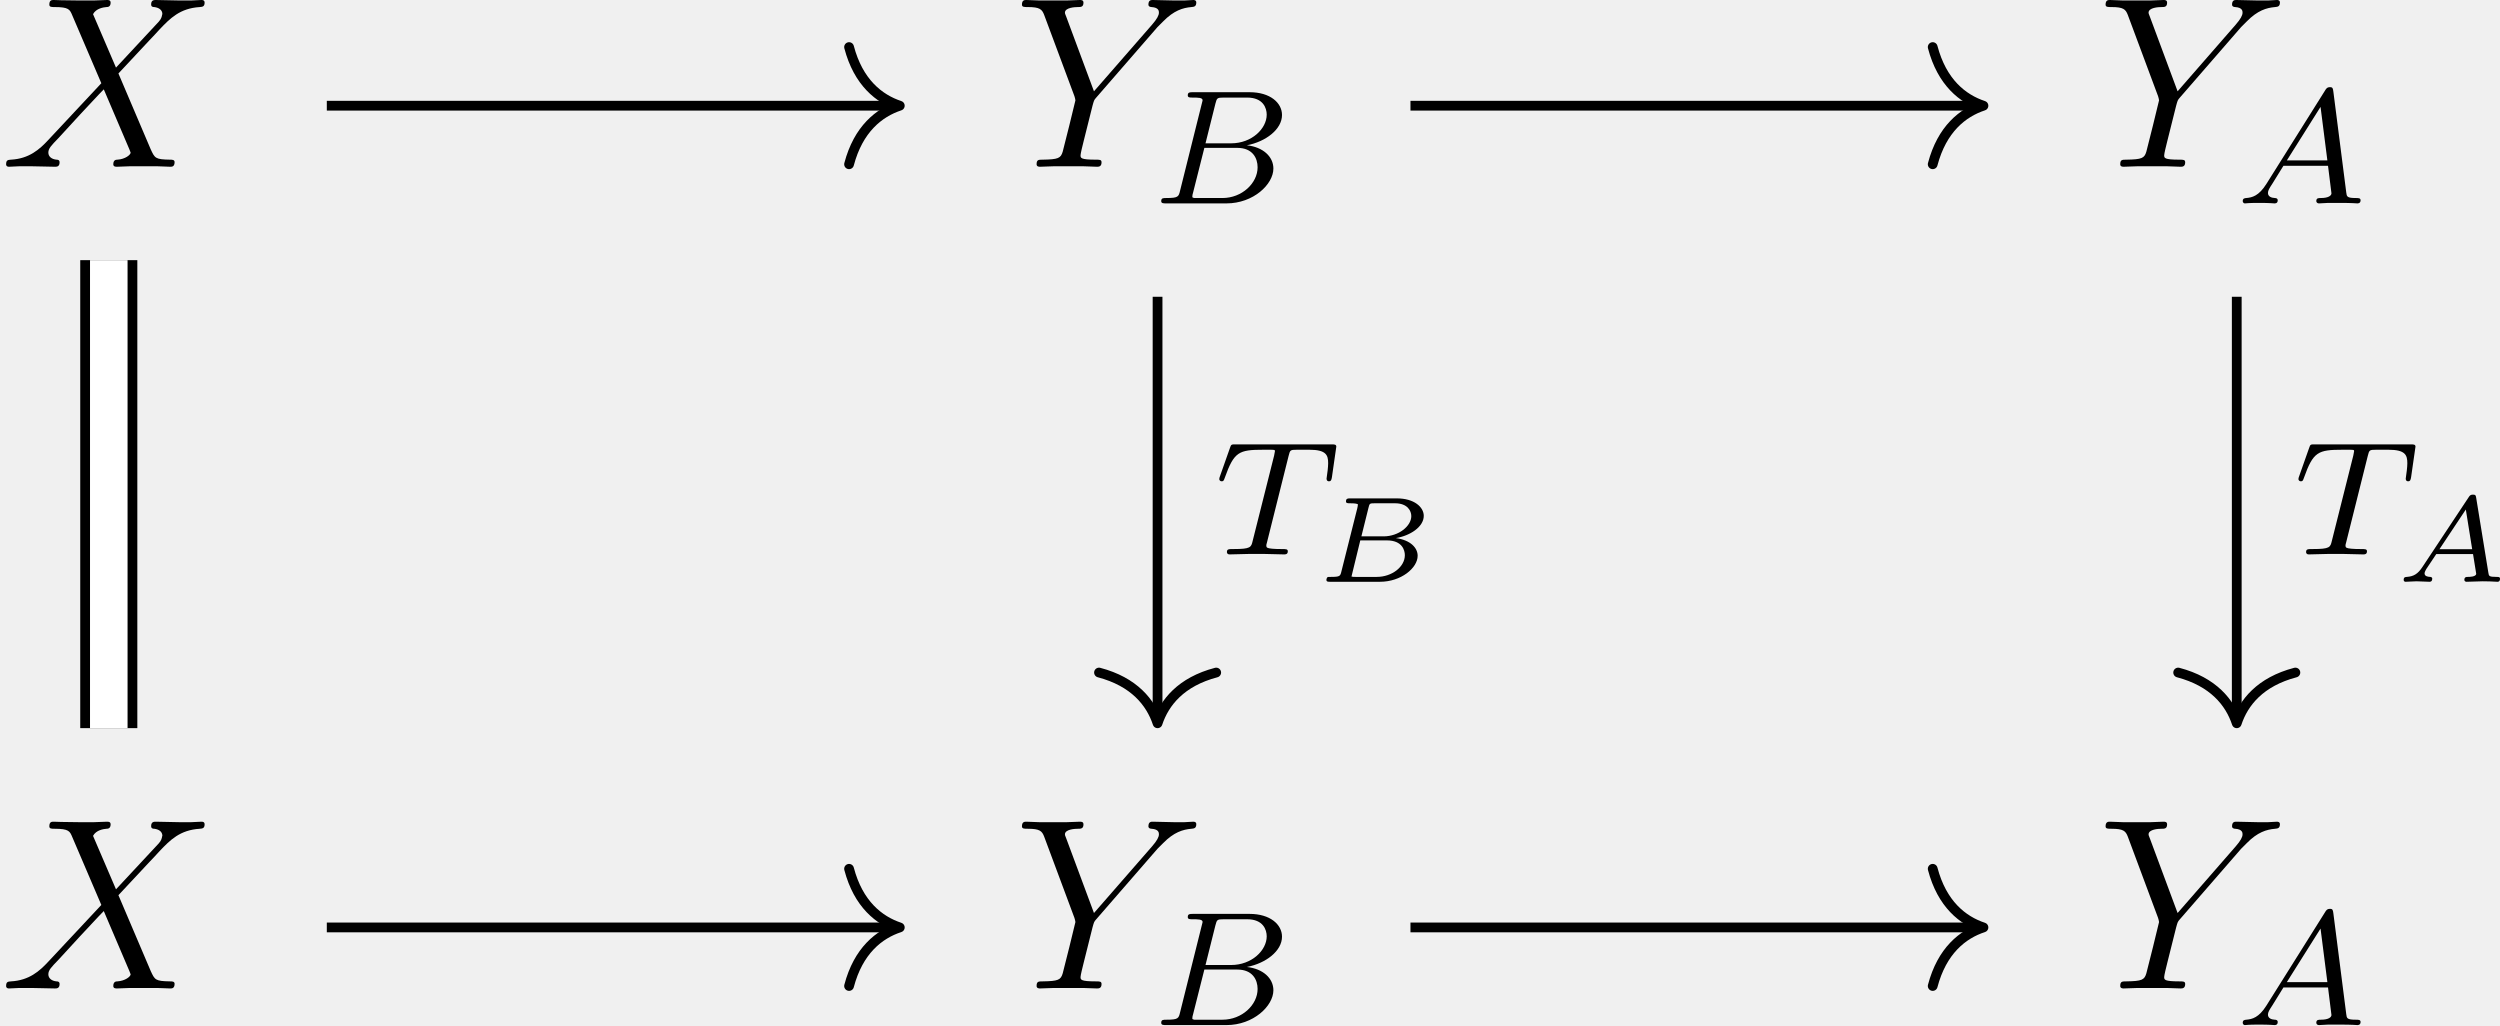
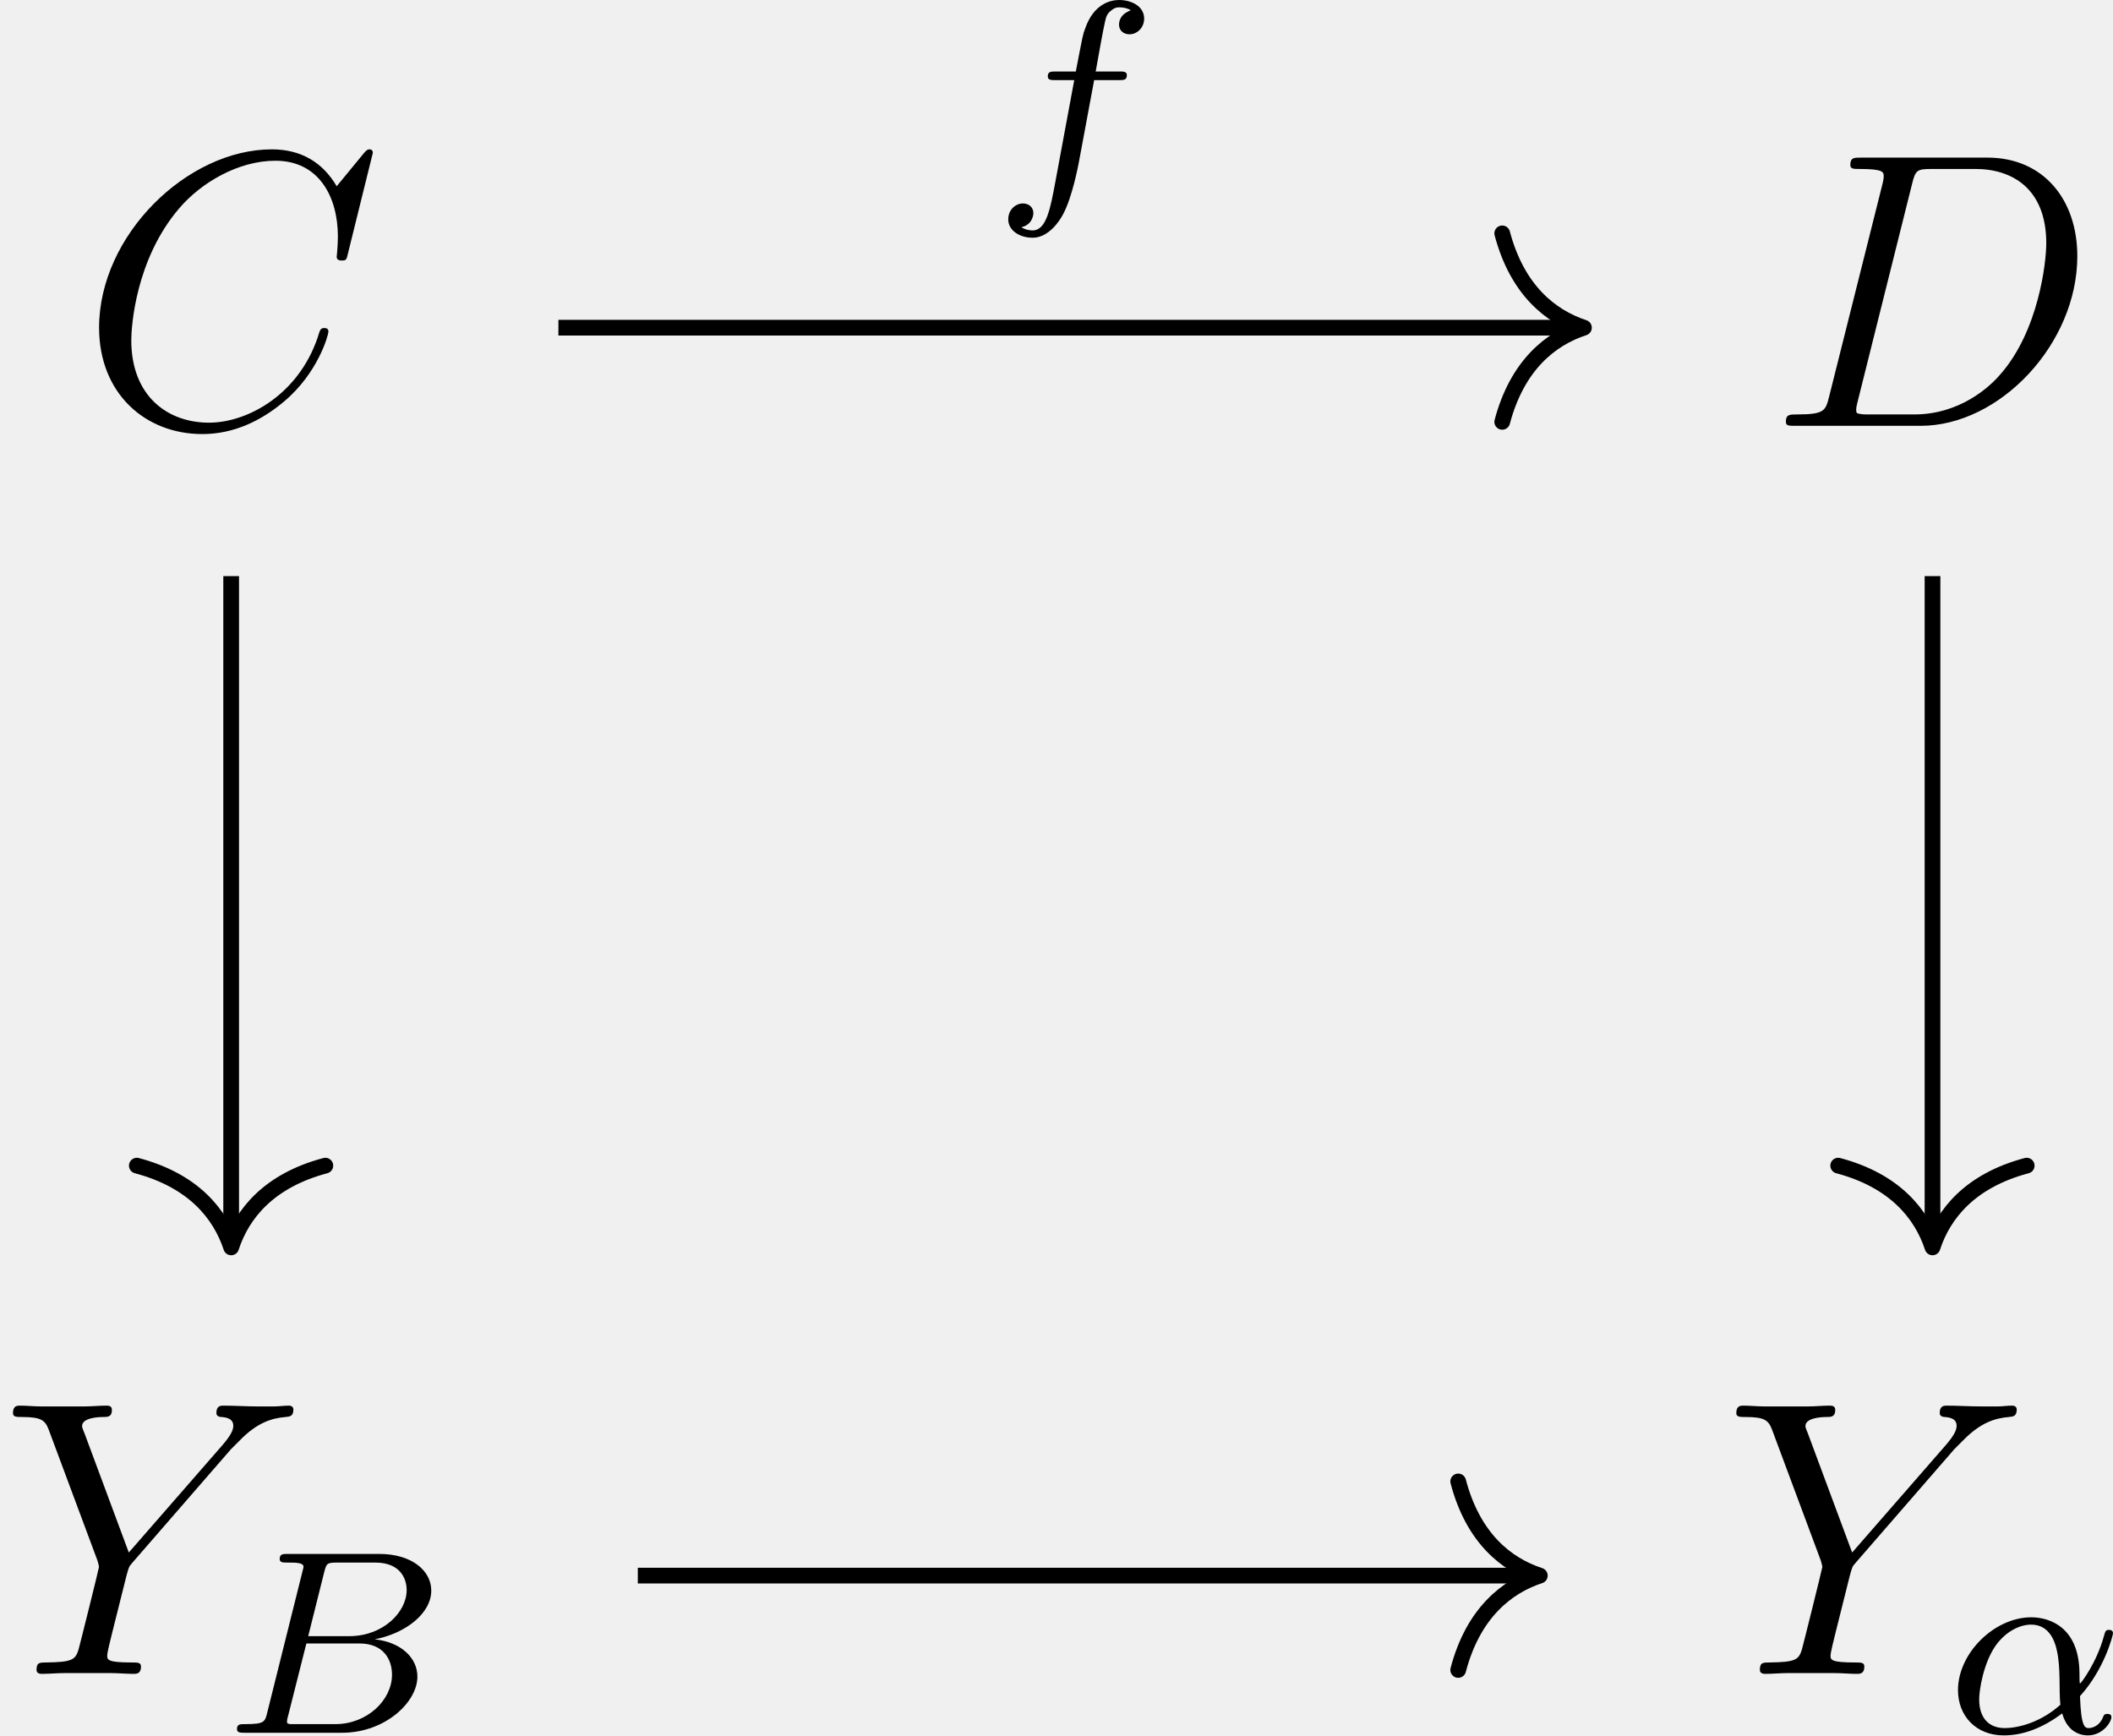
- <svg xmlns="http://www.w3.org/2000/svg" xmlns:xlink="http://www.w3.org/1999/xlink" version="1.1" width="171.37pt" height="70.268pt" viewBox="7.205 434.181 171.37 70.268">
+ <svg xmlns="http://www.w3.org/2000/svg" xmlns:xlink="http://www.w3.org/1999/xlink" version="1.1" width="90.048pt" height="73.958pt" viewBox="7.206 102.525 90.048 73.958">
  <defs>
-     <path id="g9-65" d="M1.351-.729C1.124-.383 .921-.263 .586-.239C.502-.233 .43-.227 .43-.09C.43-.03 .478 0 .52 0C.687 0 .885-.024 1.058-.024C1.201-.024 1.554 0 1.698 0C1.763 0 1.829-.03 1.829-.149C1.829-.233 1.745-.239 1.728-.239C1.584-.245 1.453-.281 1.453-.412C1.453-.484 1.518-.586 1.536-.622L2.026-1.357H3.826L3.981-.395C3.981-.239 3.634-.239 3.575-.239C3.497-.239 3.401-.239 3.401-.09C3.401-.06 3.431 0 3.503 0C3.682 0 4.119-.024 4.298-.024C4.417-.024 4.531-.018 4.651-.018S4.902 0 5.015 0C5.051 0 5.147 0 5.147-.149C5.147-.239 5.069-.239 4.979-.239C4.609-.239 4.603-.281 4.579-.43L3.981-4.107C3.963-4.214 3.957-4.268 3.826-4.268C3.7-4.268 3.664-4.22 3.61-4.136L1.351-.729ZM2.182-1.596L3.473-3.539L3.784-1.596H2.182Z" />
-     <path id="g9-66" d="M1.255-.496C1.201-.281 1.19-.239 .741-.239C.61-.239 .598-.239 .574-.221C.544-.197 .52-.12 .52-.084C.538 0 .592 0 .711 0H3.144C4.178 0 4.991-.675 4.991-1.273C4.991-1.644 4.668-2.038 3.921-2.14C4.609-2.248 5.29-2.684 5.29-3.228C5.29-3.658 4.818-4.083 3.975-4.083H1.686C1.572-4.083 1.482-4.083 1.482-3.933C1.482-3.844 1.572-3.844 1.68-3.844S1.937-3.844 2.062-3.802C2.062-3.742 2.062-3.706 2.038-3.61L1.255-.496ZM2.236-2.224L2.588-3.64C2.636-3.832 2.642-3.844 2.893-3.844H3.879C4.501-3.844 4.68-3.467 4.68-3.216C4.68-2.726 4.059-2.224 3.324-2.224H2.236ZM1.949-.239C1.835-.239 1.823-.239 1.751-.257L2.182-2.026H3.485C4.238-2.026 4.364-1.542 4.364-1.303C4.364-.729 3.73-.239 2.989-.239H1.949Z" />
-     <path id="g10-65" d="M1.474-.948C1.108-.367 .781-.287 .494-.263C.414-.255 .319-.247 .319-.112C.319-.088 .335 0 .43 0C.502 0 .55-.024 1.108-.024C1.65-.024 1.833 0 1.873 0S2.032 0 2.032-.151C2.032-.255 1.929-.263 1.889-.263C1.722-.271 1.554-.335 1.554-.51C1.554-.63 1.618-.733 1.769-.964L2.311-1.841H4.495L4.663-.494C4.663-.383 4.519-.263 4.144-.263C4.025-.263 3.921-.263 3.921-.112C3.921-.104 3.929 0 4.057 0C4.136 0 4.439-.016 4.511-.024H5.013C5.731-.024 5.866 0 5.93 0C5.962 0 6.089 0 6.089-.151C6.089-.263 5.986-.263 5.858-.263C5.42-.263 5.412-.335 5.388-.534L4.758-5.46C4.734-5.635 4.726-5.691 4.591-5.691C4.447-5.691 4.4-5.611 4.352-5.531L1.474-.948ZM2.479-2.104L4.129-4.726L4.463-2.104H2.479Z" />
-     <path id="g10-66" d="M1.347-.63C1.275-.327 1.259-.263 .669-.263C.518-.263 .422-.263 .422-.112C.422 0 .526 0 .662 0H3.618C4.933 0 5.914-.933 5.914-1.706C5.914-2.287 5.412-2.758 4.615-2.845C5.539-3.021 6.336-3.626 6.336-4.328C6.336-4.926 5.754-5.444 4.75-5.444H1.969C1.825-5.444 1.722-5.444 1.722-5.292C1.722-5.181 1.817-5.181 1.953-5.181C2.216-5.181 2.447-5.181 2.447-5.053C2.447-5.021 2.439-5.013 2.415-4.91L1.347-.63ZM2.59-2.941L3.076-4.886C3.148-5.157 3.156-5.181 3.483-5.181H4.631C5.412-5.181 5.587-4.67 5.587-4.344C5.587-3.666 4.862-2.941 3.842-2.941H2.59ZM2.04-.263C1.969-.279 1.945-.279 1.945-.335C1.945-.399 1.961-.462 1.977-.51L2.534-2.718H4.152C4.894-2.718 5.141-2.216 5.141-1.769C5.141-.988 4.376-.263 3.419-.263H2.04Z" />
-     <path id="g10-84" d="M3.602-4.822C3.674-5.109 3.682-5.125 4.009-5.125H4.615C5.444-5.125 5.539-4.862 5.539-4.463C5.539-4.264 5.491-3.921 5.483-3.881C5.467-3.794 5.46-3.722 5.46-3.706C5.46-3.602 5.531-3.579 5.579-3.579C5.667-3.579 5.699-3.626 5.723-3.778L5.938-5.276C5.938-5.388 5.842-5.388 5.699-5.388H1.004C.805-5.388 .789-5.388 .733-5.22L.247-3.842C.231-3.802 .207-3.738 .207-3.69C.207-3.626 .263-3.579 .327-3.579C.414-3.579 .43-3.618 .478-3.754C.933-5.029 1.164-5.125 2.375-5.125H2.686C2.925-5.125 2.933-5.117 2.933-5.053C2.933-5.029 2.901-4.87 2.893-4.838L1.841-.654C1.769-.351 1.745-.263 .917-.263C.662-.263 .582-.263 .582-.112C.582-.104 .582 0 .717 0C.933 0 1.482-.024 1.698-.024H2.375C2.598-.024 3.156 0 3.379 0C3.443 0 3.563 0 3.563-.151C3.563-.263 3.475-.263 3.26-.263C3.068-.263 3.005-.263 2.798-.279C2.542-.303 2.511-.335 2.511-.438C2.511-.47 2.519-.502 2.542-.582L3.602-4.822Z" />
-     <path id="g11-88" d="M5.679-4.854L4.555-7.472C4.71-7.759 5.069-7.807 5.212-7.819C5.284-7.819 5.416-7.831 5.416-8.034C5.416-8.165 5.308-8.165 5.236-8.165C5.033-8.165 4.794-8.141 4.591-8.141H3.897C3.168-8.141 2.642-8.165 2.63-8.165C2.534-8.165 2.415-8.165 2.415-7.938C2.415-7.819 2.523-7.819 2.678-7.819C3.371-7.819 3.419-7.699 3.539-7.412L4.961-4.089L2.367-1.315C1.937-.849 1.423-.395 .538-.347C.395-.335 .299-.335 .299-.12C.299-.084 .311 0 .442 0C.61 0 .789-.024 .956-.024H1.518C1.901-.024 2.319 0 2.69 0C2.774 0 2.917 0 2.917-.215C2.917-.335 2.833-.347 2.762-.347C2.523-.371 2.367-.502 2.367-.693C2.367-.897 2.511-1.04 2.857-1.399L3.921-2.558C4.184-2.833 4.818-3.527 5.081-3.79L6.336-.849C6.348-.825 6.396-.705 6.396-.693C6.396-.586 6.133-.371 5.75-.347C5.679-.347 5.547-.335 5.547-.12C5.547 0 5.667 0 5.727 0C5.93 0 6.169-.024 6.372-.024H7.687C7.902-.024 8.13 0 8.333 0C8.416 0 8.548 0 8.548-.227C8.548-.347 8.428-.347 8.321-.347C7.603-.359 7.58-.418 7.376-.861L5.798-4.567L7.317-6.193C7.436-6.312 7.711-6.611 7.819-6.731C8.333-7.269 8.811-7.759 9.779-7.819C9.899-7.831 10.018-7.831 10.018-8.034C10.018-8.165 9.911-8.165 9.863-8.165C9.696-8.165 9.516-8.141 9.349-8.141H8.799C8.416-8.141 7.998-8.165 7.627-8.165C7.544-8.165 7.4-8.165 7.4-7.95C7.4-7.831 7.484-7.819 7.556-7.819C7.747-7.795 7.95-7.699 7.95-7.472L7.938-7.448C7.926-7.364 7.902-7.245 7.771-7.101L5.679-4.854Z" />
-     <path id="g11-89" d="M7.03-6.838L7.305-7.113C7.831-7.651 8.273-7.783 8.691-7.819C8.823-7.831 8.931-7.843 8.931-8.046C8.931-8.165 8.811-8.165 8.787-8.165C8.644-8.165 8.488-8.141 8.345-8.141H7.855C7.508-8.141 7.137-8.165 6.802-8.165C6.719-8.165 6.587-8.165 6.587-7.938C6.587-7.831 6.707-7.819 6.743-7.819C7.101-7.795 7.101-7.615 7.101-7.544C7.101-7.412 7.006-7.233 6.767-6.958L3.921-3.694L2.57-7.329C2.499-7.496 2.499-7.52 2.499-7.544C2.499-7.795 2.989-7.819 3.132-7.819S3.407-7.819 3.407-8.034C3.407-8.165 3.3-8.165 3.228-8.165C3.025-8.165 2.786-8.141 2.582-8.141H1.255C1.04-8.141 .813-8.165 .61-8.165C.526-8.165 .395-8.165 .395-7.938C.395-7.819 .502-7.819 .681-7.819C1.267-7.819 1.375-7.711 1.482-7.436L2.965-3.455C2.977-3.419 3.013-3.288 3.013-3.252S2.427-.861 2.391-.741C2.295-.418 2.176-.359 1.411-.347C1.207-.347 1.112-.347 1.112-.12C1.112 0 1.243 0 1.279 0C1.494 0 1.745-.024 1.973-.024H3.383C3.599-.024 3.85 0 4.065 0C4.148 0 4.292 0 4.292-.215C4.292-.347 4.208-.347 4.005-.347C3.264-.347 3.264-.43 3.264-.562C3.264-.646 3.359-1.028 3.419-1.267L3.85-2.989C3.921-3.24 3.921-3.264 4.029-3.383L7.03-6.838Z" />
+     <path id="g11-11" d="M4.065-1.116C4.806-1.929 5.069-2.965 5.069-3.029C5.069-3.1 5.021-3.132 4.949-3.132C4.846-3.132 4.838-3.1 4.79-2.933C4.567-2.12 4.089-1.498 4.065-1.498C4.049-1.498 4.049-1.698 4.049-1.825C4.033-3.228 3.124-3.515 2.582-3.515C1.459-3.515 .351-2.423 .351-1.299C.351-.51 .901 .08 1.745 .08C2.303 .08 2.893-.12 3.523-.59C3.698 .04 4.16 .08 4.304 .08C4.758 .08 5.021-.327 5.021-.478C5.021-.574 4.926-.574 4.902-.574C4.814-.574 4.798-.55 4.774-.494C4.647-.159 4.376-.143 4.336-.143C4.224-.143 4.097-.143 4.065-1.116ZM3.467-.853C2.901-.343 2.232-.143 1.769-.143C1.355-.143 .996-.383 .996-1.02C.996-1.299 1.124-2.12 1.498-2.654C1.817-3.1 2.248-3.292 2.574-3.292C3.013-3.292 3.26-2.981 3.363-2.495C3.483-1.953 3.419-1.315 3.467-.853Z" />
+     <path id="g11-66" d="M1.347-.63C1.275-.327 1.259-.263 .669-.263C.518-.263 .422-.263 .422-.112C.422 0 .526 0 .662 0H3.618C4.933 0 5.914-.933 5.914-1.706C5.914-2.287 5.412-2.758 4.615-2.845C5.539-3.021 6.336-3.626 6.336-4.328C6.336-4.926 5.754-5.444 4.75-5.444H1.969C1.825-5.444 1.722-5.444 1.722-5.292C1.722-5.181 1.817-5.181 1.953-5.181C2.216-5.181 2.447-5.181 2.447-5.053C2.447-5.021 2.439-5.013 2.415-4.91L1.347-.63ZM2.59-2.941L3.076-4.886C3.148-5.157 3.156-5.181 3.483-5.181H4.631C5.412-5.181 5.587-4.67 5.587-4.344C5.587-3.666 4.862-2.941 3.842-2.941H2.59ZM2.04-.263C1.969-.279 1.945-.279 1.945-.335C1.945-.399 1.961-.462 1.977-.51L2.534-2.718H4.152C4.894-2.718 5.141-2.216 5.141-1.769C5.141-.988 4.376-.263 3.419-.263H2.04Z" />
+     <path id="g11-102" d="M3.053-3.172H3.794C3.953-3.172 4.049-3.172 4.049-3.324C4.049-3.435 3.945-3.435 3.81-3.435H3.1C3.228-4.152 3.308-4.607 3.387-4.965C3.419-5.101 3.443-5.189 3.563-5.284C3.666-5.372 3.73-5.388 3.818-5.388C3.937-5.388 4.065-5.364 4.168-5.3C4.129-5.284 4.081-5.26 4.041-5.236C3.905-5.165 3.81-5.021 3.81-4.862C3.81-4.678 3.953-4.567 4.129-4.567C4.36-4.567 4.575-4.766 4.575-5.045C4.575-5.42 4.192-5.611 3.81-5.611C3.539-5.611 3.037-5.483 2.782-4.75C2.71-4.567 2.71-4.551 2.495-3.435H1.897C1.737-3.435 1.642-3.435 1.642-3.284C1.642-3.172 1.745-3.172 1.881-3.172H2.447L1.873-.08C1.722 .725 1.602 1.403 1.18 1.403C1.156 1.403 .988 1.403 .837 1.307C1.203 1.219 1.203 .885 1.203 .877C1.203 .693 1.06 .582 .885 .582C.669 .582 .438 .765 .438 1.068C.438 1.403 .781 1.626 1.18 1.626C1.666 1.626 2 1.116 2.104 .917C2.391 .391 2.574-.606 2.59-.685L3.053-3.172Z" />
+     <path id="g12-67" d="M8.931-8.309C8.931-8.416 8.847-8.416 8.823-8.416S8.751-8.416 8.656-8.297L7.831-7.293C7.412-8.01 6.755-8.416 5.858-8.416C3.276-8.416 .598-5.798 .598-2.989C.598-.992 1.997 .251 3.742 .251C4.698 .251 5.535-.155 6.229-.741C7.269-1.614 7.58-2.774 7.58-2.869C7.58-2.977 7.484-2.977 7.448-2.977C7.34-2.977 7.329-2.905 7.305-2.857C6.755-.992 5.141-.096 3.945-.096C2.678-.096 1.578-.909 1.578-2.606C1.578-2.989 1.698-5.069 3.049-6.635C3.706-7.4 4.83-8.07 5.966-8.07C7.281-8.07 7.867-6.982 7.867-5.762C7.867-5.452 7.831-5.189 7.831-5.141C7.831-5.033 7.95-5.033 7.986-5.033C8.118-5.033 8.13-5.045 8.177-5.26L8.931-8.309Z" />
+     <path id="g12-68" d="M1.877-.885C1.769-.466 1.745-.347 .909-.347C.681-.347 .562-.347 .562-.132C.562 0 .634 0 .873 0H4.663C7.077 0 9.433-2.499 9.433-5.165C9.433-6.886 8.404-8.165 6.695-8.165H2.857C2.63-8.165 2.523-8.165 2.523-7.938C2.523-7.819 2.63-7.819 2.809-7.819C3.539-7.819 3.539-7.723 3.539-7.592C3.539-7.568 3.539-7.496 3.491-7.317L1.877-.885ZM4.4-7.352C4.507-7.795 4.555-7.819 5.021-7.819H6.336C7.46-7.819 8.488-7.209 8.488-5.559C8.488-4.961 8.249-2.881 7.089-1.566C6.755-1.172 5.846-.347 4.471-.347H3.108C2.941-.347 2.917-.347 2.845-.359C2.714-.371 2.702-.395 2.702-.49C2.702-.574 2.726-.646 2.75-.753L4.4-7.352Z" />
+     <path id="g12-89" d="M7.03-6.838L7.305-7.113C7.831-7.651 8.273-7.783 8.691-7.819C8.823-7.831 8.931-7.843 8.931-8.046C8.931-8.165 8.811-8.165 8.787-8.165C8.644-8.165 8.488-8.141 8.345-8.141H7.855C7.508-8.141 7.137-8.165 6.802-8.165C6.719-8.165 6.587-8.165 6.587-7.938C6.587-7.831 6.707-7.819 6.743-7.819C7.101-7.795 7.101-7.615 7.101-7.544C7.101-7.412 7.006-7.233 6.767-6.958L3.921-3.694L2.57-7.329C2.499-7.496 2.499-7.52 2.499-7.544C2.499-7.795 2.989-7.819 3.132-7.819S3.407-7.819 3.407-8.034C3.407-8.165 3.3-8.165 3.228-8.165C3.025-8.165 2.786-8.141 2.582-8.141H1.255C1.04-8.141 .813-8.165 .61-8.165C.526-8.165 .395-8.165 .395-7.938C.395-7.819 .502-7.819 .681-7.819C1.267-7.819 1.375-7.711 1.482-7.436L2.965-3.455C2.977-3.419 3.013-3.288 3.013-3.252S2.427-.861 2.391-.741C2.295-.418 2.176-.359 1.411-.347C1.207-.347 1.112-.347 1.112-.12C1.112 0 1.243 0 1.279 0C1.494 0 1.745-.024 1.973-.024H3.383C3.599-.024 3.85 0 4.065 0C4.148 0 4.292 0 4.292-.215C4.292-.347 4.208-.347 4.005-.347C3.264-.347 3.264-.43 3.264-.562C3.264-.646 3.359-1.028 3.419-1.267L3.85-2.989C3.921-3.24 3.921-3.264 4.029-3.383L7.03-6.838Z" />
  </defs>
  <g id="page1" transform="matrix(1.4 0 0 1.4 0 0)">
-     <g transform="matrix(1 0 0 1 -68.64222 23.305)">
-       <use x="73.789" y="294.989" xlink:href="#g11-88" />
+     <g transform="matrix(1 0 0 1 -42.35872 22.1837)">
+       <use x="49.924" y="64.011" xlink:href="#g12-67" />
    </g>
-     <g transform="matrix(1 0 0 1 -70.3498 23.305)">
-       <use x="125.139" y="294.989" xlink:href="#g11-89" />
-       <use x="131.931" y="296.783" xlink:href="#g10-66" />
+     <g transform="matrix(1 0 0 1 -42.7642 22.1837)">
+       <use x="101.712" y="64.011" xlink:href="#g12-68" />
    </g>
-     <g transform="matrix(1 0 0 1 -70.131 23.305)">
-       <use x="177.978" y="294.989" xlink:href="#g11-89" />
-       <use x="184.769" y="296.783" xlink:href="#g10-65" />
+     <g transform="matrix(1 0 0 1 -44.77704 22.184)">
+       <use x="49.924" y="102.002" xlink:href="#g12-89" />
+       <use x="56.716" y="103.795" xlink:href="#g11-66" />
    </g>
-     <g transform="matrix(1 0 0 1 -68.64222 23.305)">
-       <use x="73.789" y="335.222" xlink:href="#g11-88" />
+     <g transform="matrix(1 0 0 1 -44.1064 22.184)">
+       <use x="101.712" y="102.002" xlink:href="#g12-89" />
+       <use x="108.504" y="103.795" xlink:href="#g11-11" />
    </g>
-     <g transform="matrix(1 0 0 1 -70.3498 23.305)">
-       <use x="125.139" y="335.222" xlink:href="#g11-89" />
-       <use x="131.931" y="337.015" xlink:href="#g10-66" />
+     <path d="M22.145 83.207H53.125" stroke="#000" fill="none" stroke-width=".478" stroke-miterlimit="10" />
+     <path d="M50.875 80.336C51.332 82.059 52.344 82.871 53.363 83.207C52.344 83.539 51.332 84.352 50.875 86.074" stroke="#000" fill="none" stroke-width=".478" stroke-miterlimit="10" stroke-linecap="round" stroke-linejoin="round" />
+     <g transform="matrix(1 0 0 1 -2.3408 -23.1589)">
+       <use x="37.741" y="102.002" xlink:href="#g11-102" />
    </g>
-     <g transform="matrix(1 0 0 1 -70.131 23.305)">
-       <use x="177.978" y="335.222" xlink:href="#g11-89" />
-       <use x="184.769" y="337.015" xlink:href="#g10-65" />
-     </g>
-     <path d="M21.148 315.305H48.965" stroke="#000" fill="none" stroke-width=".478" stroke-miterlimit="10" />
-     <path d="M46.719 312.434C47.172 314.157 48.184 314.969 49.203 315.305C48.184 315.641 47.172 316.454 46.719 318.172" stroke="#000" fill="none" stroke-width=".478" stroke-miterlimit="10" stroke-linecap="round" stroke-linejoin="round" />
-     <path d="M10.473 322.867V345.781" stroke="#000" fill="none" stroke-width="2.795" stroke-miterlimit="10" />
-     <path d="M10.473 322.867V345.781" stroke="#fff" fill="none" stroke-width="1.838" stroke-miterlimit="10" />
-     <path d="M74.207 315.305H102.023" stroke="#000" fill="none" stroke-width=".478" stroke-miterlimit="10" />
-     <path d="M99.777 312.434C100.23 314.157 101.242 314.969 102.262 315.305C101.242 315.641 100.23 316.454 99.777 318.172" stroke="#000" fill="none" stroke-width=".478" stroke-miterlimit="10" stroke-linecap="round" stroke-linejoin="round" />
-     <path d="M61.824 324.66V345.305" stroke="#000" fill="none" stroke-width=".478" stroke-miterlimit="10" />
-     <path d="M64.695 343.059C62.973 343.512 62.16 344.524 61.824 345.543C61.488 344.524 60.676 343.512 58.957 343.059" stroke="#000" fill="none" stroke-width=".478" stroke-miterlimit="10" stroke-linecap="round" stroke-linejoin="round" />
-     <g transform="matrix(1 0 0 1 1.3238 2.053)">
-       <use x="63.314" y="335.222" xlink:href="#g10-84" />
-       <use x="68.244" y="336.562" xlink:href="#g9-66" />
-     </g>
-     <path d="M114.664 324.66V345.305" stroke="#000" fill="none" stroke-width=".478" stroke-miterlimit="10" />
-     <path d="M117.535 343.059C115.812 343.512 115 344.524 114.664 345.543C114.328 344.524 113.515 343.512 111.796 343.059" stroke="#000" fill="none" stroke-width=".478" stroke-miterlimit="10" stroke-linecap="round" stroke-linejoin="round" />
-     <g transform="matrix(1 0 0 1 54.1632 2.053)">
-       <use x="63.314" y="335.222" xlink:href="#g10-84" />
-       <use x="68.244" y="336.562" xlink:href="#g9-65" />
-     </g>
-     <path d="M21.148 355.539H48.965" stroke="#000" fill="none" stroke-width=".478" stroke-miterlimit="10" />
-     <path d="M46.719 352.668C47.172 354.391 48.184 355.203 49.203 355.539C48.184 355.871 47.172 356.684 46.719 358.406" stroke="#000" fill="none" stroke-width=".478" stroke-miterlimit="10" stroke-linecap="round" stroke-linejoin="round" />
-     <path d="M74.207 355.539H102.023" stroke="#000" fill="none" stroke-width=".478" stroke-miterlimit="10" />
-     <path d="M99.777 352.668C100.23 354.391 101.242 355.203 102.262 355.539C101.242 355.871 100.23 356.684 99.777 358.406" stroke="#000" fill="none" stroke-width=".478" stroke-miterlimit="10" stroke-linecap="round" stroke-linejoin="round" />
+     <path d="M12.184 90.769V110.965" stroke="#000" fill="none" stroke-width=".478" stroke-miterlimit="10" />
+     <path d="M15.051 108.715C13.328 109.172 12.516 110.184 12.184 111.204C11.848 110.184 11.035 109.172 9.312 108.715" stroke="#000" fill="none" stroke-width=".478" stroke-miterlimit="10" stroke-linecap="round" stroke-linejoin="round" />
+     <path d="M63.973 90.769V110.965" stroke="#000" fill="none" stroke-width=".478" stroke-miterlimit="10" />
+     <path d="M66.84 108.715C65.117 109.172 64.305 110.184 63.973 111.204C63.637 110.184 62.824 109.172 61.102 108.715" stroke="#000" fill="none" stroke-width=".478" stroke-miterlimit="10" stroke-linecap="round" stroke-linejoin="round" />
+     <path d="M24.562 121.195H51.781" stroke="#000" fill="none" stroke-width=".478" stroke-miterlimit="10" />
+     <path d="M49.535 118.328C49.988 120.051 51 120.863 52.02 121.195C51 121.531 49.988 122.344 49.535 124.067" stroke="#000" fill="none" stroke-width=".478" stroke-miterlimit="10" stroke-linecap="round" stroke-linejoin="round" />
  </g>
</svg>
